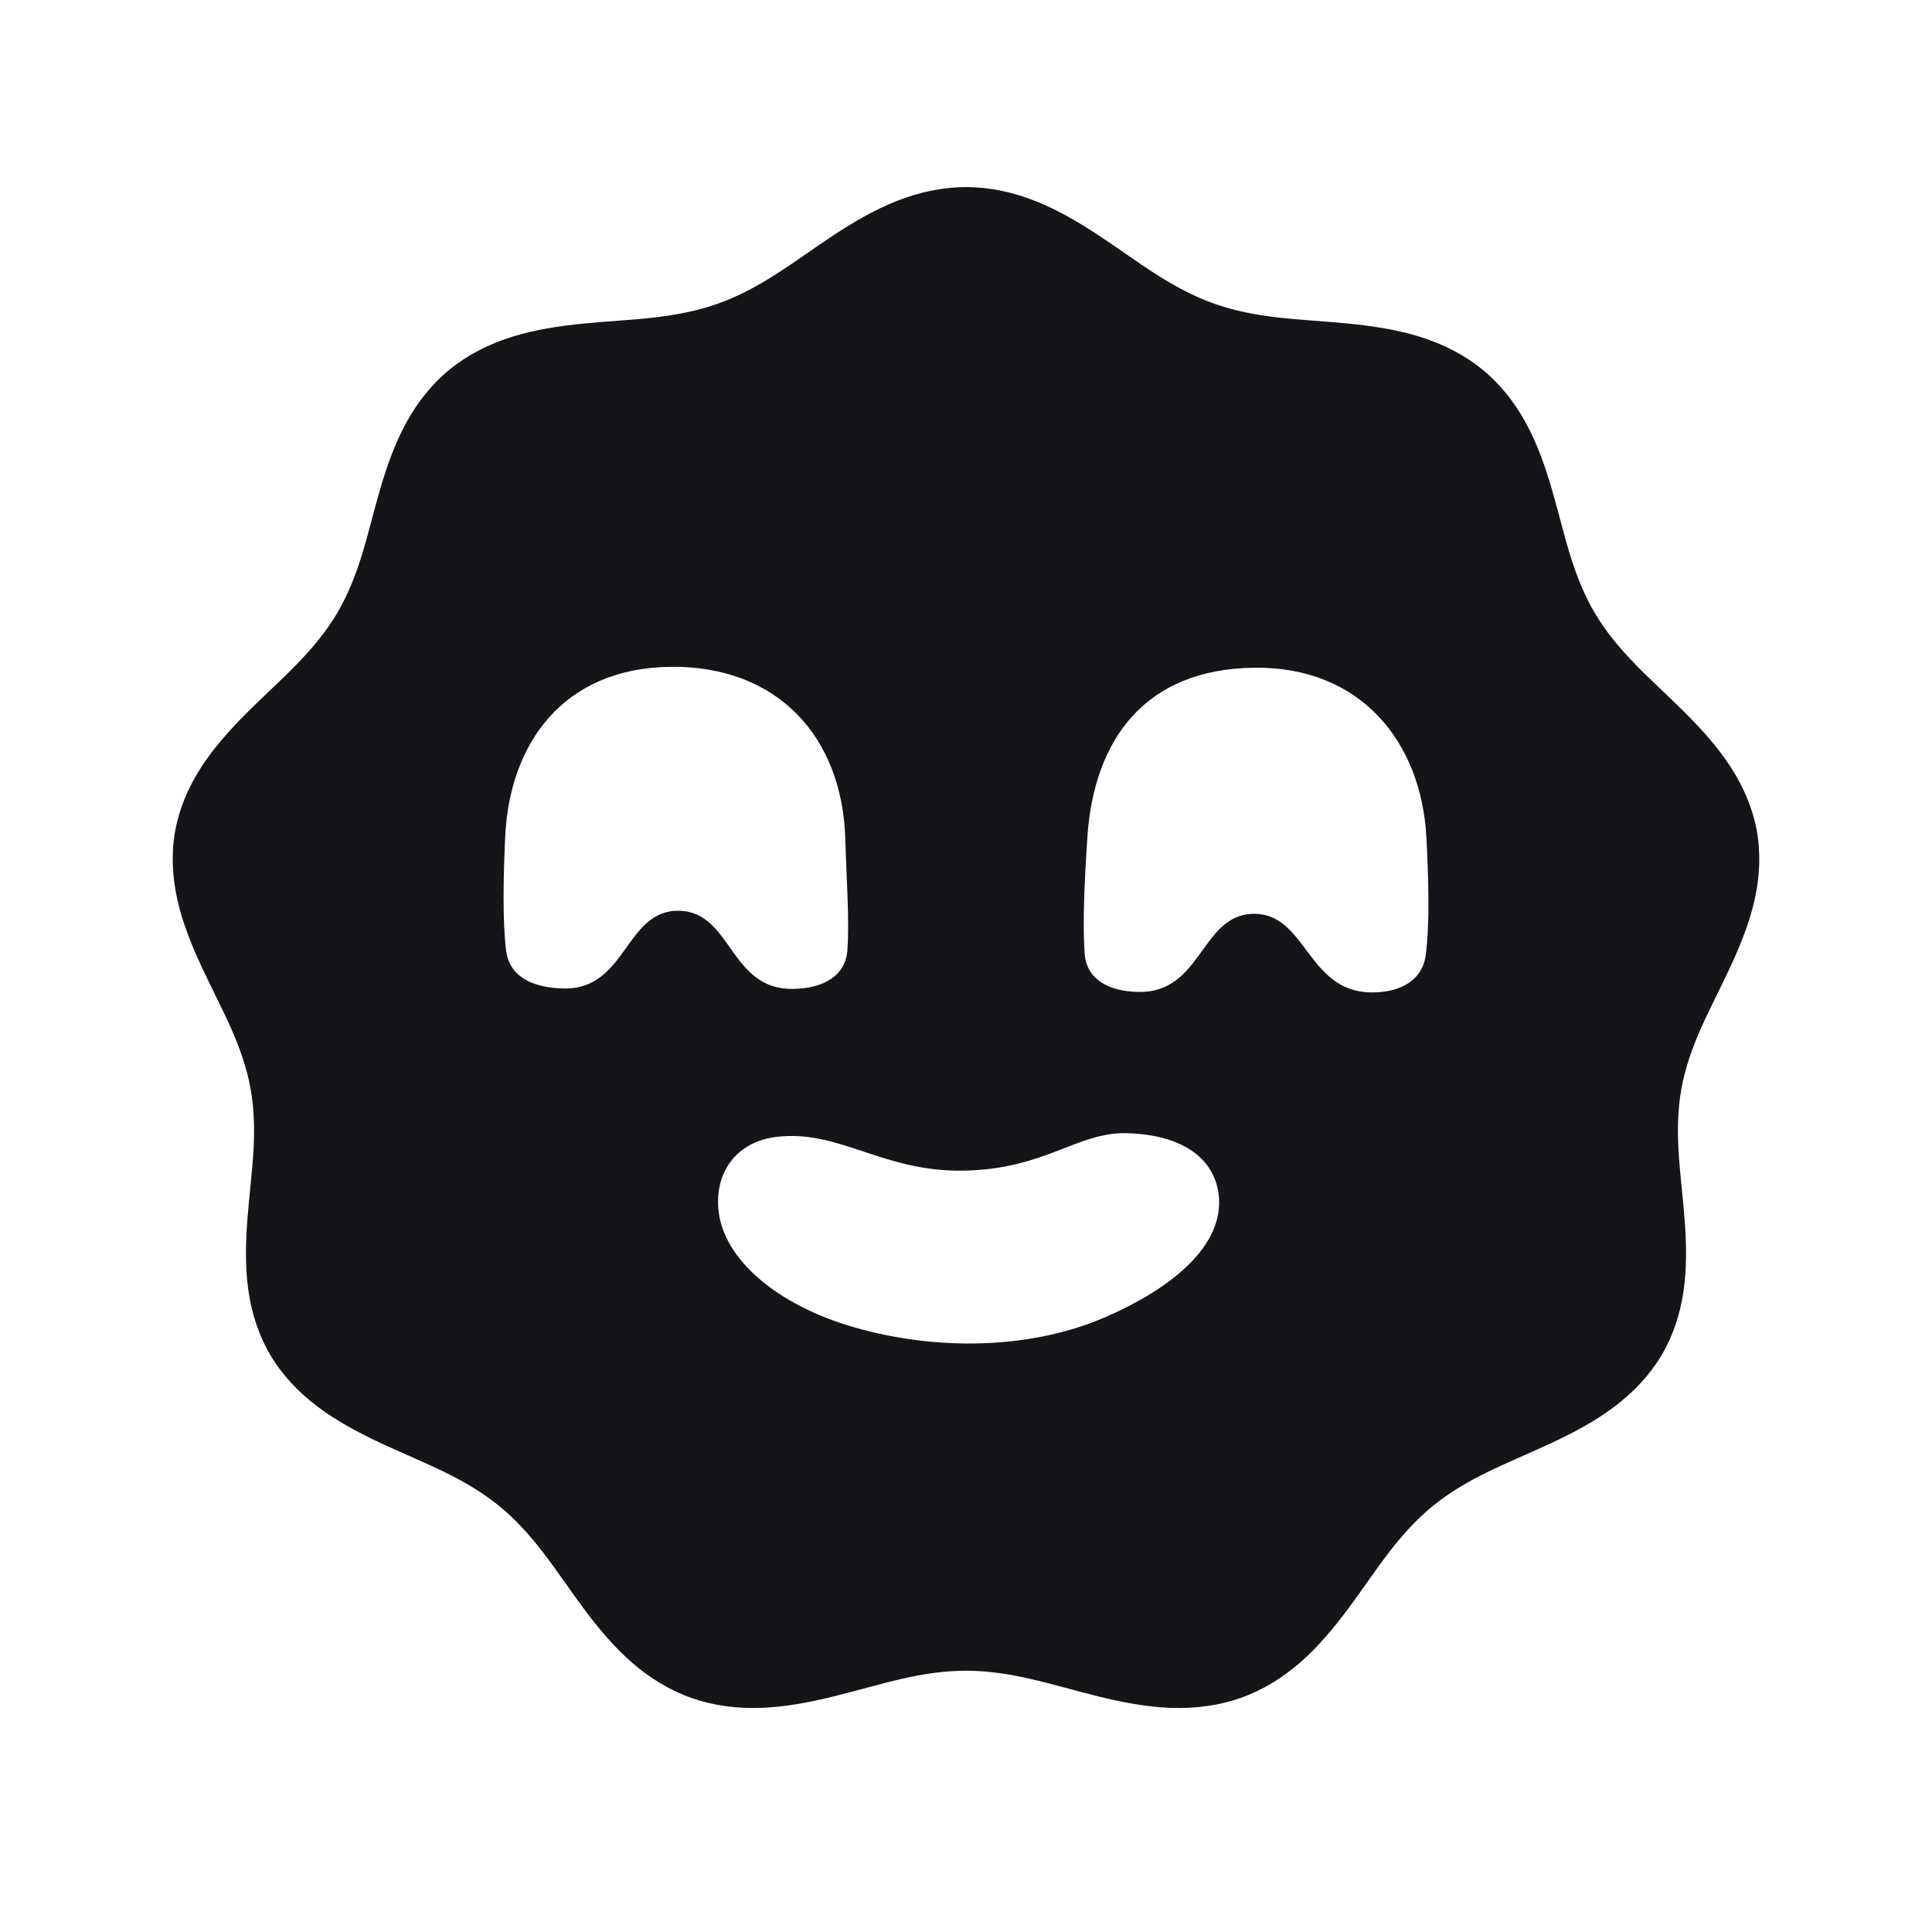
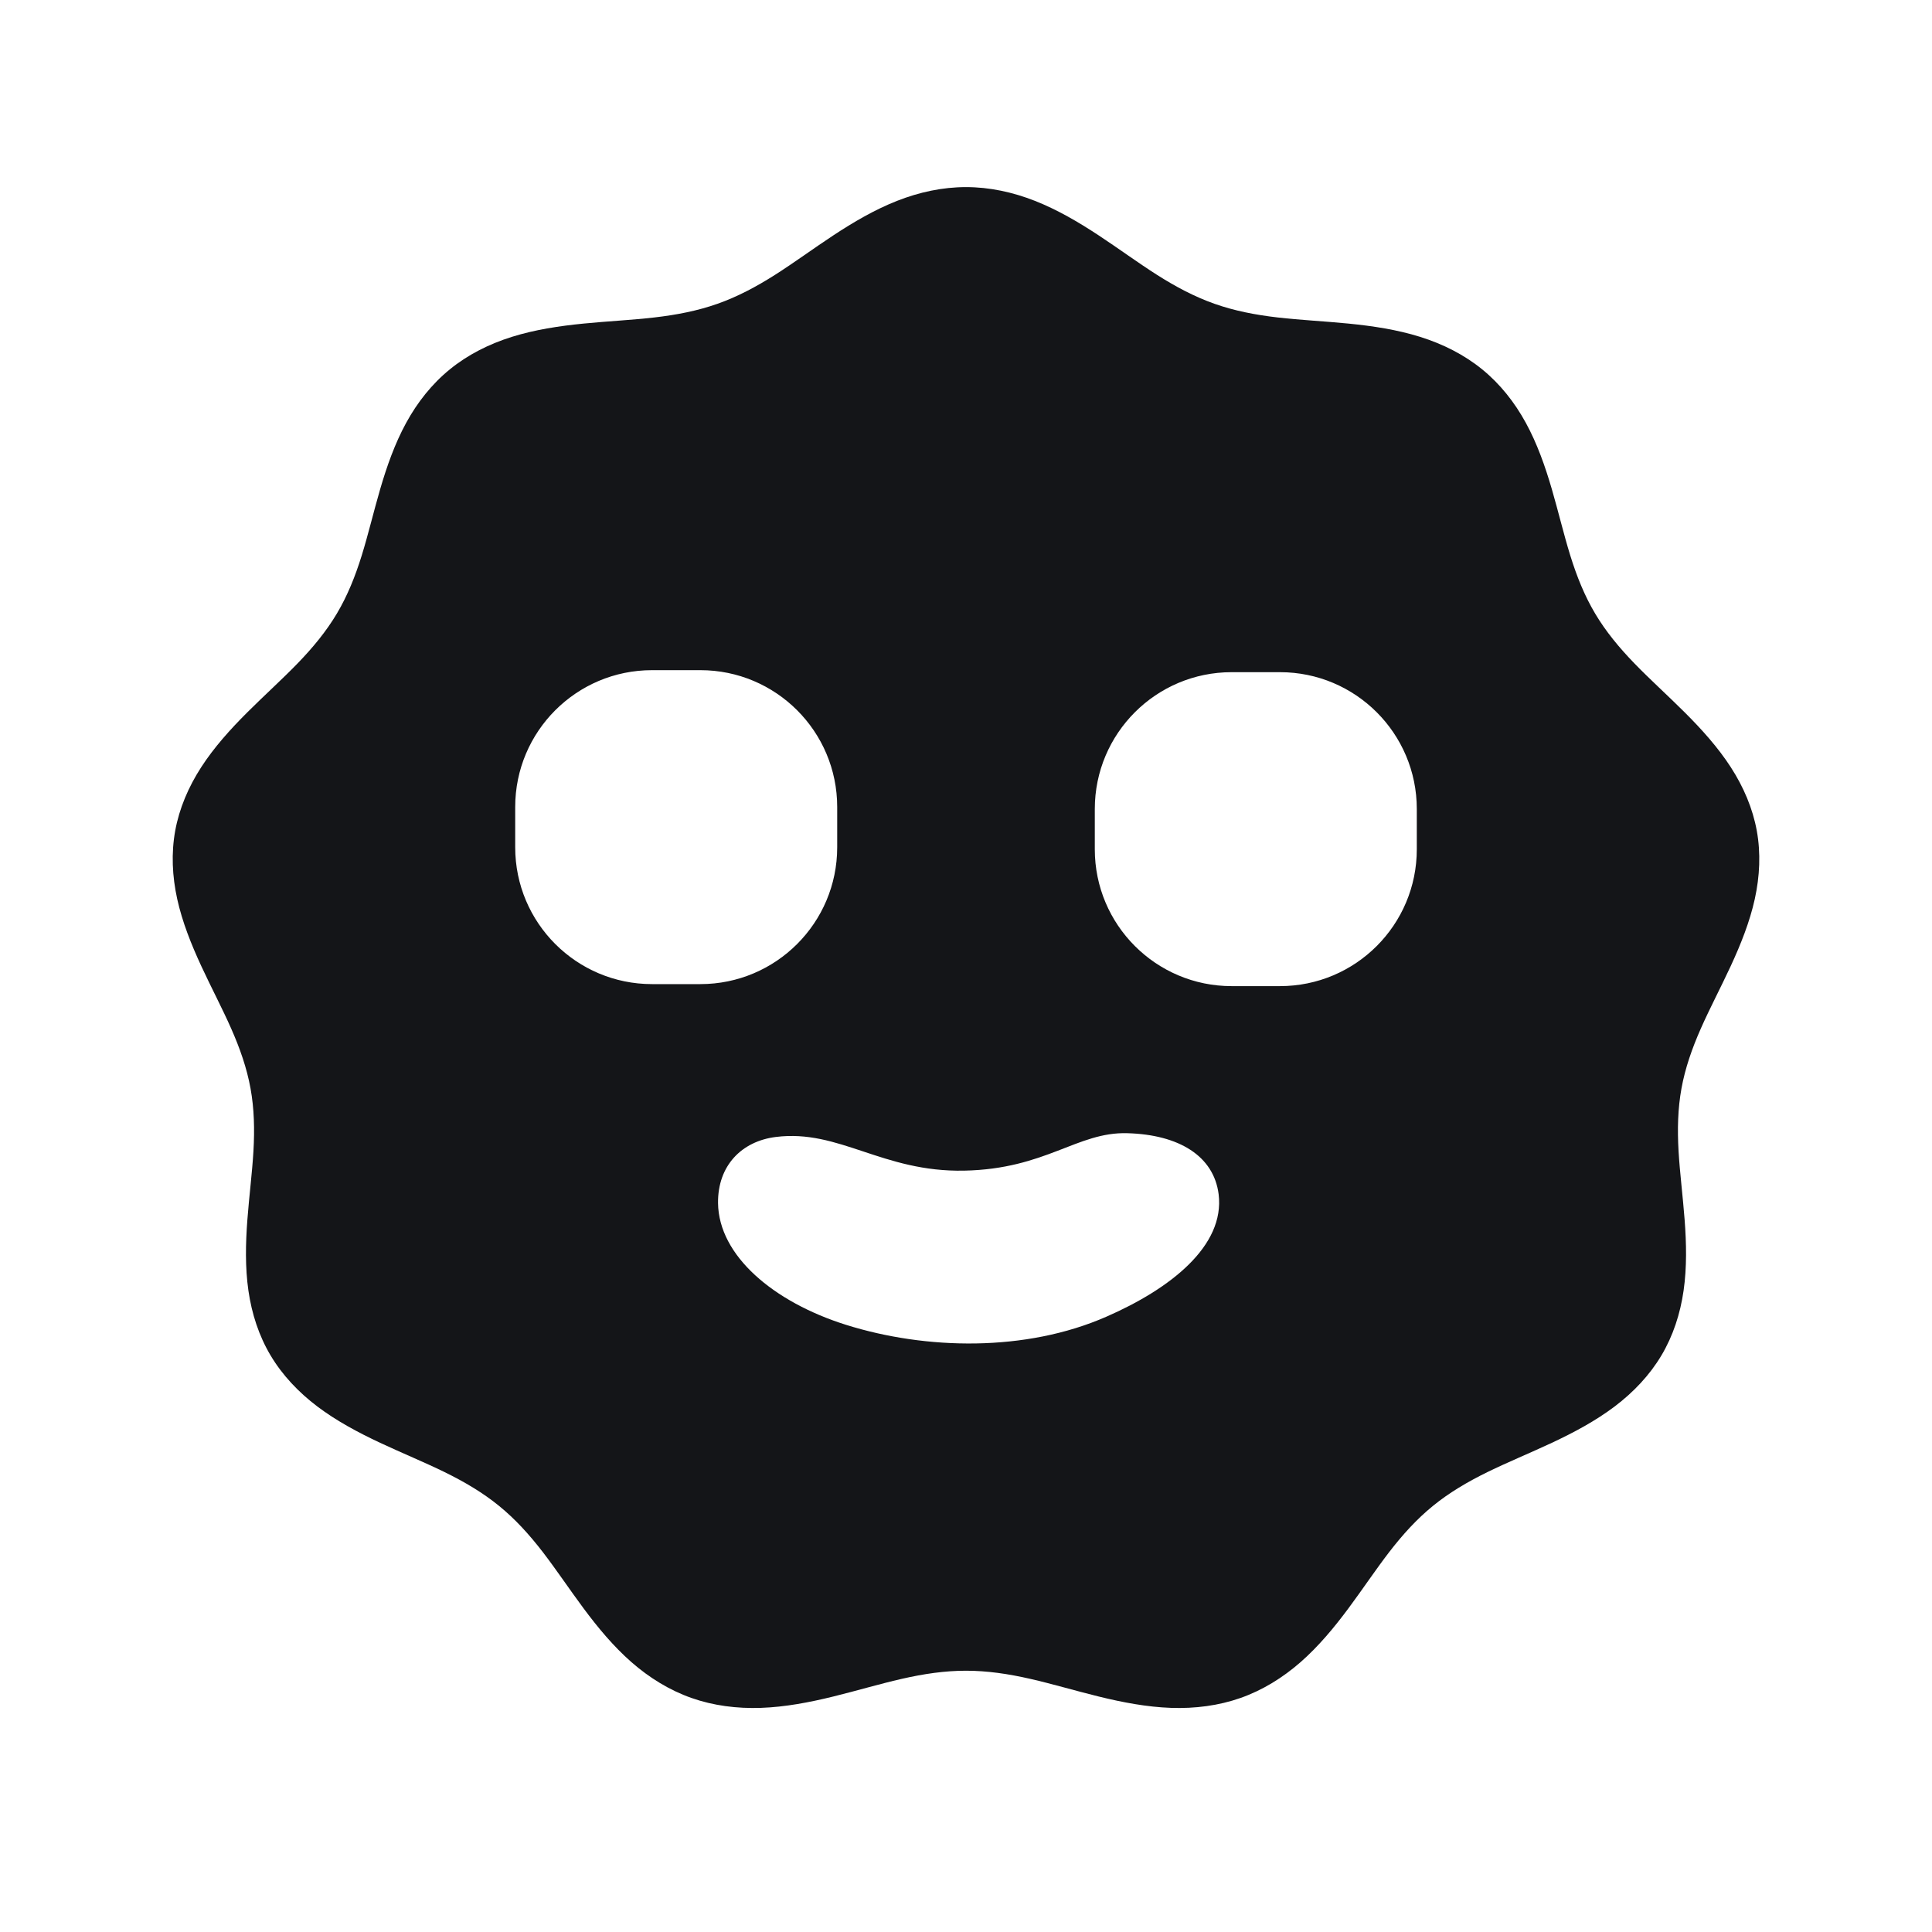
<svg xmlns="http://www.w3.org/2000/svg" viewBox="0 0 96 96" fill="#141518">
  <g id="logo">
-     <path fill-rule="evenodd" d="M44.571 9.982 C45.68 9.545 46.839 9.297 48 9.297 C49.161 9.297 50.32 9.545 51.429 9.982 C52.538 10.419 53.596 11.039 54.599 11.7 C55.601 12.361 56.548 13.058 57.487 13.655 C58.426 14.252 59.36 14.746 60.347 15.095 C61.334 15.443 62.377 15.647 63.492 15.775 C64.607 15.903 65.794 15.96 67 16.078 C68.206 16.197 69.427 16.381 70.567 16.739 C71.706 17.096 72.758 17.628 73.647 18.352 C74.536 19.075 75.26 19.988 75.82 21.015 C76.381 22.041 76.78 23.175 77.11 24.307 C77.439 25.438 77.704 26.563 78.027 27.605 C78.351 28.648 78.738 29.609 79.264 30.492 C79.789 31.374 80.453 32.18 81.222 32.973 C81.991 33.766 82.863 34.551 83.708 35.393 C84.554 36.236 85.367 37.139 86.003 38.123 C86.639 39.107 87.092 40.171 87.294 41.279 C87.495 42.388 87.444 43.538 87.194 44.674 C86.943 45.809 86.497 46.928 86 48 C85.503 49.072 84.96 50.098 84.517 51.099 C84.074 52.1 83.734 53.078 83.552 54.081 C83.369 55.084 83.344 56.115 83.407 57.203 C83.471 58.29 83.619 59.434 83.708 60.607 C83.798 61.779 83.822 62.978 83.657 64.128 C83.492 65.279 83.135 66.377 82.554 67.352 C81.974 68.326 81.173 69.176 80.228 69.89 C79.284 70.603 78.201 71.182 77.11 71.693 C76.018 72.204 74.923 72.652 73.92 73.142 C72.917 73.633 72.009 74.17 71.205 74.825 C70.4 75.479 69.697 76.254 69.025 77.126 C68.354 77.999 67.709 78.968 67 79.922 C66.291 80.876 65.516 81.809 64.627 82.588 C63.739 83.366 62.737 83.984 61.647 84.369 C60.556 84.754 59.379 84.905 58.183 84.863 C56.986 84.821 55.774 84.589 54.599 84.3 C53.424 84.011 52.288 83.671 51.195 83.422 C50.102 83.172 49.05 83.017 48 83.017 C46.95 83.017 45.898 83.172 44.805 83.422 C43.712 83.671 42.576 84.011 41.401 84.3 C40.226 84.589 39.014 84.821 37.817 84.863 C36.621 84.905 35.444 84.754 34.353 84.369 C33.263 83.984 32.261 83.366 31.373 82.588 C30.484 81.809 29.709 80.876 29 79.922 C28.291 78.968 27.646 77.999 26.975 77.126 C26.303 76.254 25.6 75.479 24.795 74.825 C23.991 74.17 23.083 73.633 22.08 73.142 C21.077 72.652 19.982 72.204 18.89 71.693 C17.799 71.182 16.716 70.603 15.772 69.89 C14.827 69.176 14.026 68.326 13.446 67.352 C12.865 66.377 12.508 65.279 12.343 64.128 C12.178 62.978 12.202 61.779 12.292 60.607 C12.381 59.434 12.529 58.29 12.593 57.203 C12.656 56.115 12.631 55.084 12.448 54.081 C12.266 53.078 11.926 52.1 11.483 51.099 C11.04 50.098 10.497 49.072 10 48 C9.503 46.928 9.057 45.809 8.806 44.674 C8.556 43.538 8.505 42.388 8.706 41.279 C8.908 40.171 9.361 39.107 9.997 38.123 C10.633 37.139 11.446 36.236 12.292 35.393 C13.137 34.551 14.009 33.766 14.778 32.973 C15.547 32.18 16.211 31.374 16.736 30.492 C17.262 29.609 17.649 28.648 17.973 27.605 C18.296 26.563 18.561 25.438 18.89 24.307 C19.22 23.175 19.619 22.041 20.18 21.015 C20.74 19.988 21.464 19.075 22.353 18.352 C23.242 17.628 24.294 17.096 25.433 16.739 C26.573 16.381 27.794 16.197 29 16.078 C30.206 15.96 31.393 15.903 32.508 15.775 C33.623 15.647 34.666 15.443 35.653 15.095 C36.64 14.746 37.574 14.252 38.513 13.655 C39.452 13.058 40.399 12.361 41.401 11.7 C42.404 11.039 43.462 10.419 44.571 9.982 Z M33.286 33.134 C38.658 33.06 41.855 36.637 42.002 41.68 C42.065 43.832 42.211 45.689 42.106 47.218 C42.012 48.484 40.925 49.117 39.4 49.139 C36.233 49.181 36.38 45.288 33.725 45.256 C31.05 45.225 31.144 49.191 27.999 49.117 C26.316 49.075 25.292 48.442 25.146 47.218 C24.968 45.731 25.01 43.558 25.104 41.564 C25.324 36.911 28.009 33.208 33.286 33.134 Z M62.295 33.179 C67.646 33.105 70.614 36.892 70.875 41.577 C70.979 43.518 71.053 45.86 70.844 47.464 C70.676 48.719 69.558 49.352 68.064 49.31 C64.95 49.225 64.898 45.375 62.285 45.406 C59.673 45.438 59.735 49.341 56.579 49.289 C55.054 49.267 53.977 48.635 53.894 47.368 C53.789 45.807 53.894 43.655 54.03 41.608 C54.353 36.734 56.903 33.253 62.295 33.179 Z M38.552 56.495 C41.702 56.098 43.845 58.25 47.912 58.169 C51.978 58.087 53.525 56.238 56.011 56.308 C58.586 56.378 60.31 57.443 60.553 59.339 C60.873 61.913 58.144 64.042 54.984 65.422 C50.961 67.189 46 67.072 42.044 65.832 C38.431 64.697 35.712 62.392 35.679 59.783 C35.657 57.923 36.85 56.706 38.552 56.495 Z" />
+     <path fill-rule="evenodd" d="M44.571 9.982 C45.68 9.545 46.839 9.297 48 9.297 C49.161 9.297 50.32 9.545 51.429 9.982 C52.538 10.419 53.596 11.039 54.599 11.7 C55.601 12.361 56.548 13.058 57.487 13.655 C58.426 14.252 59.36 14.746 60.347 15.095 C61.334 15.443 62.377 15.647 63.492 15.775 C64.607 15.903 65.794 15.96 67 16.078 C68.206 16.197 69.427 16.381 70.567 16.739 C71.706 17.096 72.758 17.628 73.647 18.352 C74.536 19.075 75.26 19.988 75.82 21.015 C76.381 22.041 76.78 23.175 77.11 24.307 C77.439 25.438 77.704 26.563 78.027 27.605 C78.351 28.648 78.738 29.609 79.264 30.492 C79.789 31.374 80.453 32.18 81.222 32.973 C81.991 33.766 82.863 34.551 83.708 35.393 C84.554 36.236 85.367 37.139 86.003 38.123 C86.639 39.107 87.092 40.171 87.294 41.279 C87.495 42.388 87.444 43.538 87.194 44.674 C86.943 45.809 86.497 46.928 86 48 C85.503 49.072 84.96 50.098 84.517 51.099 C84.074 52.1 83.734 53.078 83.552 54.081 C83.369 55.084 83.344 56.115 83.407 57.203 C83.471 58.29 83.619 59.434 83.708 60.607 C83.798 61.779 83.822 62.978 83.657 64.128 C83.492 65.279 83.135 66.377 82.554 67.352 C81.974 68.326 81.173 69.176 80.228 69.89 C79.284 70.603 78.201 71.182 77.11 71.693 C76.018 72.204 74.923 72.652 73.92 73.142 C72.917 73.633 72.009 74.17 71.205 74.825 C70.4 75.479 69.697 76.254 69.025 77.126 C68.354 77.999 67.709 78.968 67 79.922 C66.291 80.876 65.516 81.809 64.627 82.588 C63.739 83.366 62.737 83.984 61.647 84.369 C60.556 84.754 59.379 84.905 58.183 84.863 C56.986 84.821 55.774 84.589 54.599 84.3 C53.424 84.011 52.288 83.671 51.195 83.422 C50.102 83.172 49.05 83.017 48 83.017 C46.95 83.017 45.898 83.172 44.805 83.422 C43.712 83.671 42.576 84.011 41.401 84.3 C40.226 84.589 39.014 84.821 37.817 84.863 C36.621 84.905 35.444 84.754 34.353 84.369 C33.263 83.984 32.261 83.366 31.373 82.588 C30.484 81.809 29.709 80.876 29 79.922 C28.291 78.968 27.646 77.999 26.975 77.126 C26.303 76.254 25.6 75.479 24.795 74.825 C23.991 74.17 23.083 73.633 22.08 73.142 C21.077 72.652 19.982 72.204 18.89 71.693 C17.799 71.182 16.716 70.603 15.772 69.89 C14.827 69.176 14.026 68.326 13.446 67.352 C12.865 66.377 12.508 65.279 12.343 64.128 C12.178 62.978 12.202 61.779 12.292 60.607 C12.381 59.434 12.529 58.29 12.593 57.203 C12.656 56.115 12.631 55.084 12.448 54.081 C12.266 53.078 11.926 52.1 11.483 51.099 C11.04 50.098 10.497 49.072 10 48 C9.503 46.928 9.057 45.809 8.806 44.674 C8.556 43.538 8.505 42.388 8.706 41.279 C8.908 40.171 9.361 39.107 9.997 38.123 C10.633 37.139 11.446 36.236 12.292 35.393 C13.137 34.551 14.009 33.766 14.778 32.973 C15.547 32.18 16.211 31.374 16.736 30.492 C17.262 29.609 17.649 28.648 17.973 27.605 C18.296 26.563 18.561 25.438 18.89 24.307 C19.22 23.175 19.619 22.041 20.18 21.015 C20.74 19.988 21.464 19.075 22.353 18.352 C23.242 17.628 24.294 17.096 25.433 16.739 C26.573 16.381 27.794 16.197 29 16.078 C30.206 15.96 31.393 15.903 32.508 15.775 C33.623 15.647 34.666 15.443 35.653 15.095 C36.64 14.746 37.574 14.252 38.513 13.655 C39.452 13.058 40.399 12.361 41.401 11.7 C42.404 11.039 43.462 10.419 44.571 9.982 Z M32.400 33.300 L34.800 33.300 C38.556 33.300 41.600 36.344 41.600 40.100 L41.600 42.100 C41.600 45.856 38.556 48.900 34.800 48.900 L32.400 48.900 C28.644 48.900 25.600 45.856 25.600 42.100 L25.600 40.100 C25.600 36.344 28.644 33.300 32.400 33.300 Z M61.200 33.400 L63.600 33.400 C67.356 33.400 70.400 36.444 70.400 40.200 L70.400 42.200 C70.400 45.956 67.356 49.000 63.600 49.000 L61.200 49.000 C57.444 49.000 54.400 45.956 54.400 42.200 L54.400 40.200 C54.400 36.444 57.444 33.400 61.200 33.400 Z M38.552 56.495 C41.702 56.098 43.845 58.25 47.912 58.169 C51.978 58.087 53.525 56.238 56.011 56.308 C58.586 56.378 60.31 57.443 60.553 59.339 C60.873 61.913 58.144 64.042 54.984 65.422 C50.961 67.189 46 67.072 42.044 65.832 C38.431 64.697 35.712 62.392 35.679 59.783 C35.657 57.923 36.85 56.706 38.552 56.495 Z" />
  </g>
</svg>
